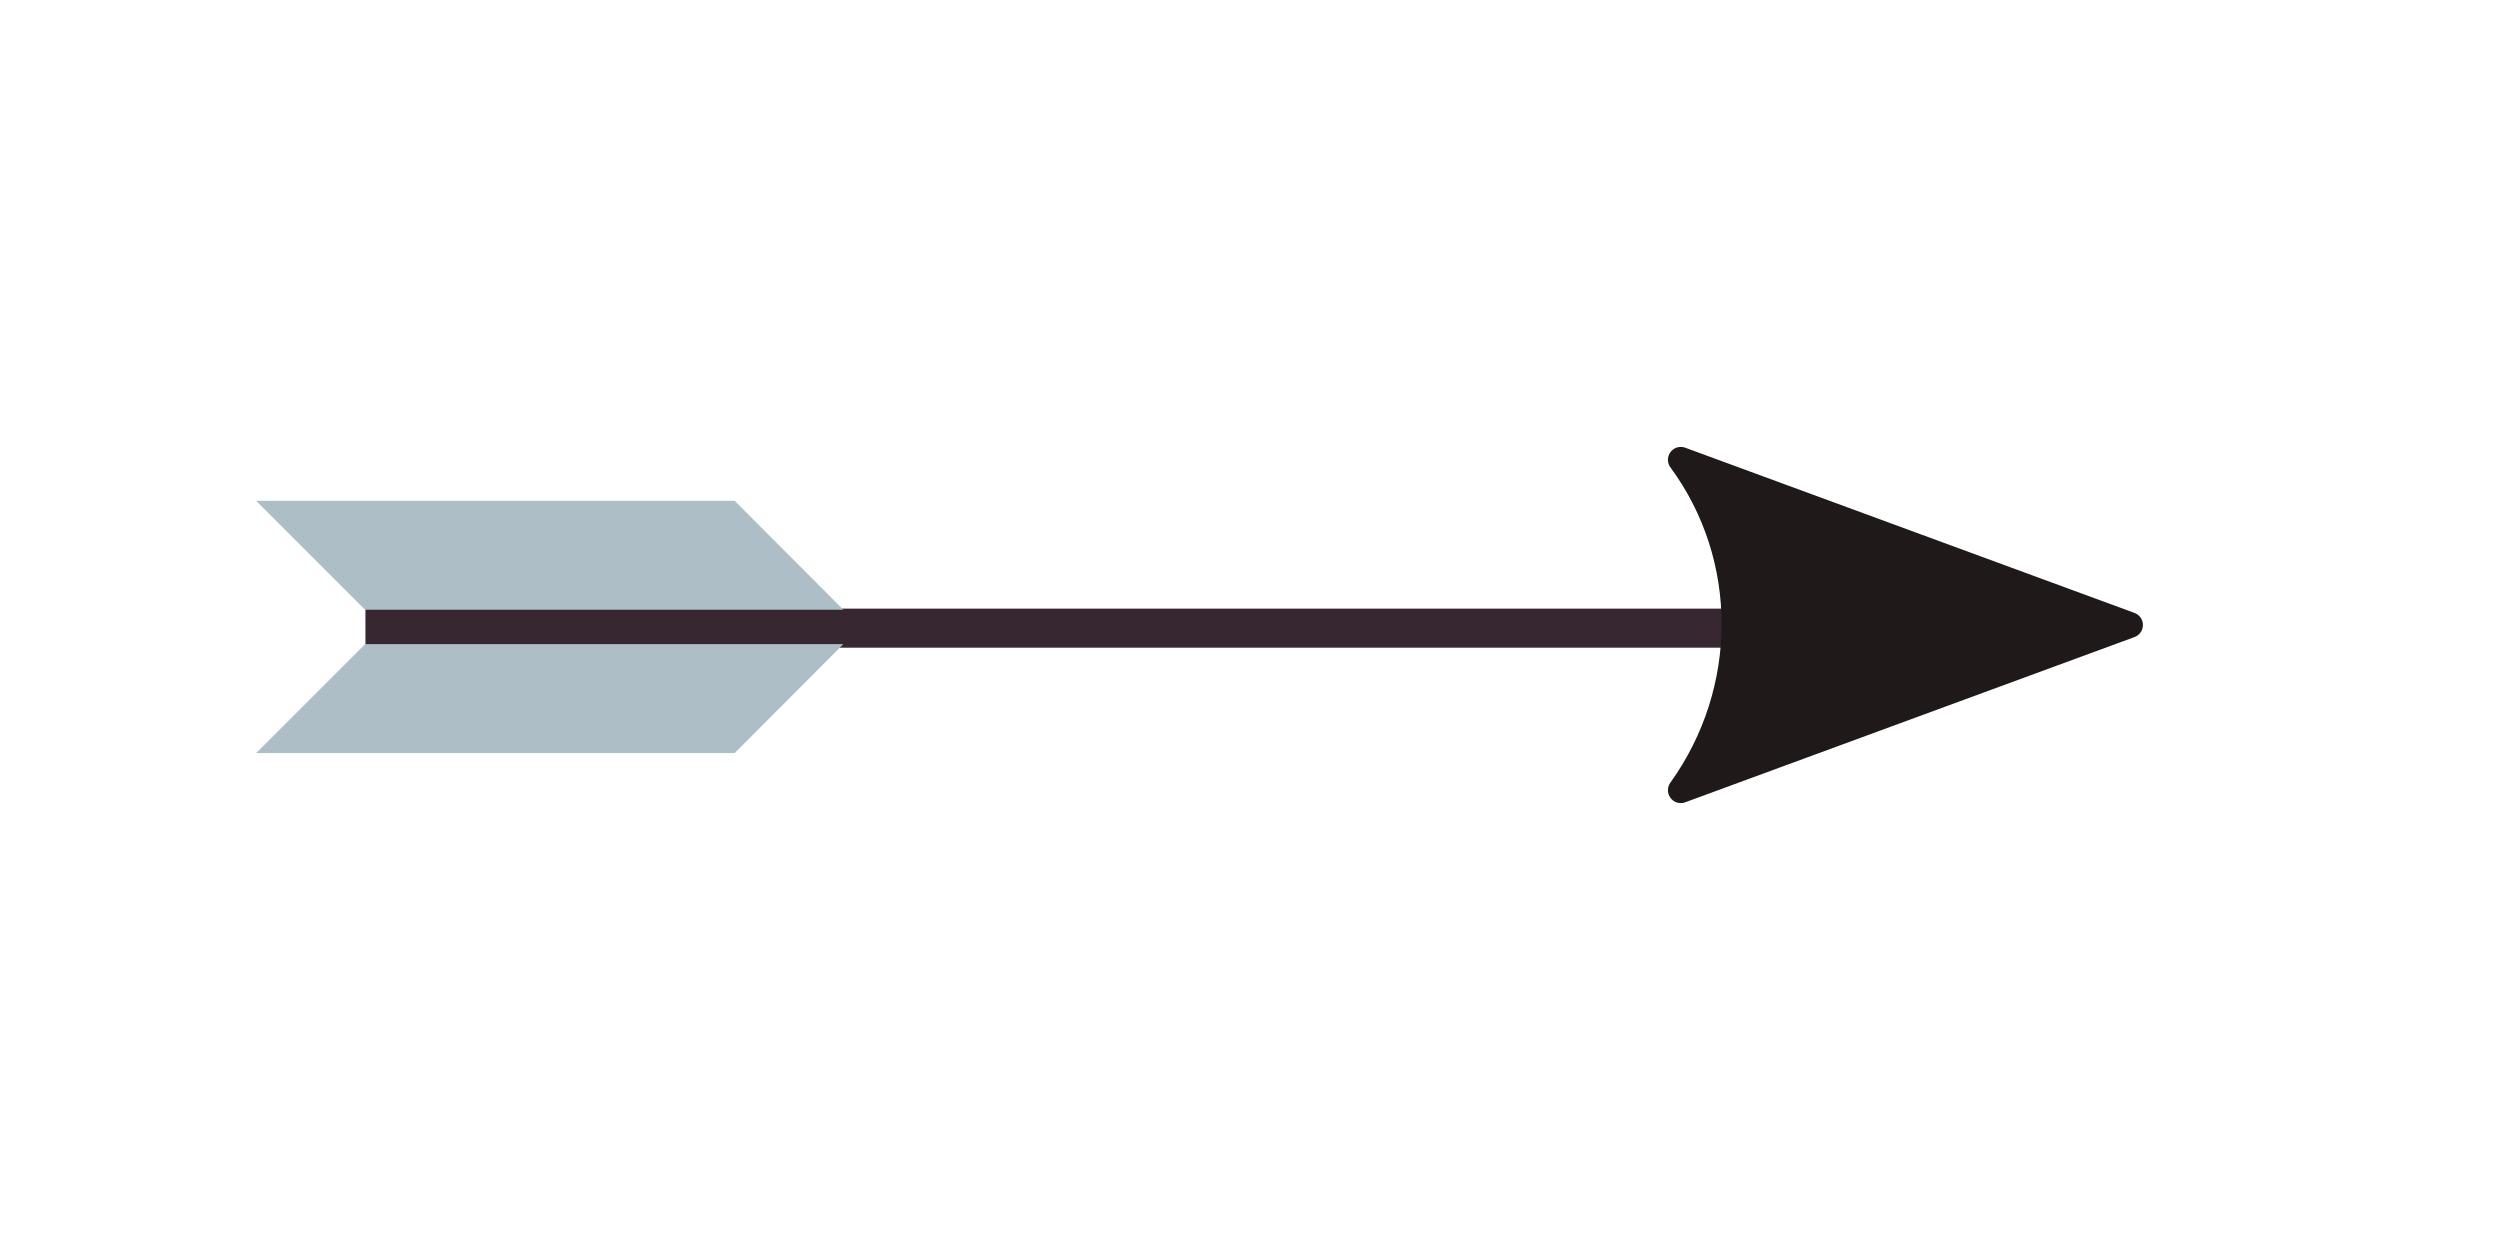
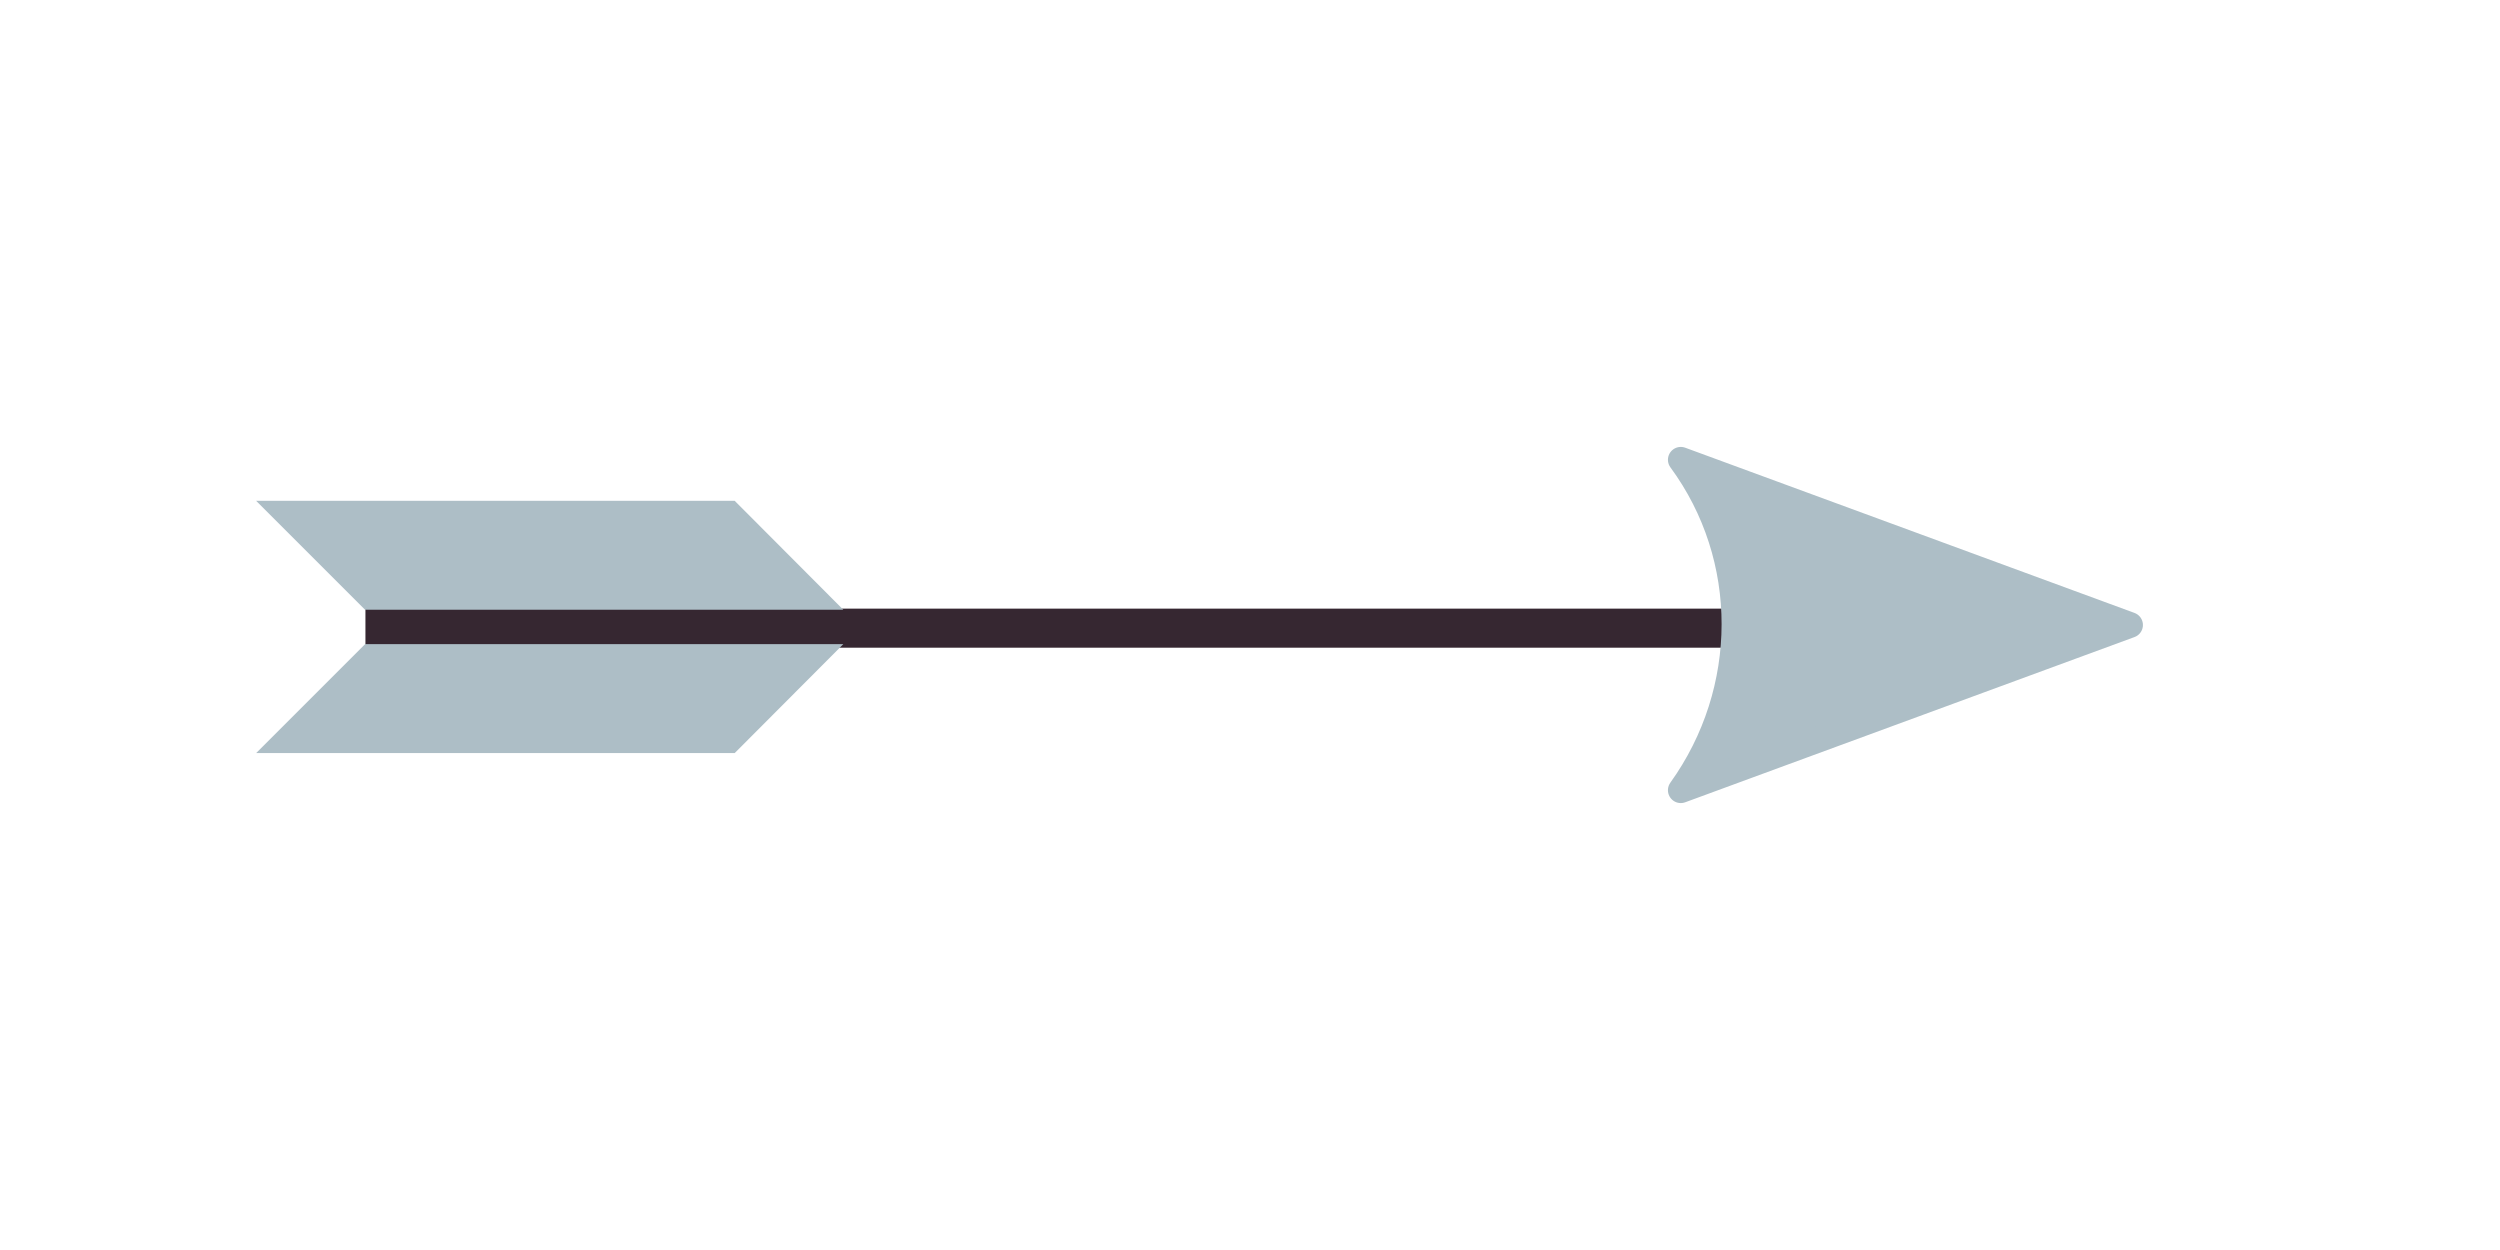
<svg xmlns="http://www.w3.org/2000/svg" version="1.1" id="svg2" width="64" height="32" viewBox="0 0 64 32">
  <defs id="defs6">
    <marker style="overflow:visible" id="Arrow2Lend" refX="0" refY="0" orient="auto">
-       <path transform="matrix(-1.1,0,0,-1.1,-1.1,0)" d="M 8.719,4.034 -2.207,0.016 8.719,-4.002 c -1.745,2.372 -1.735,5.617 -6e-7,8.035 z" style="fill:#20191a;fill-opacity:1;fill-rule:evenodd;stroke:#20191a;stroke-width:0.625;stroke-linejoin:round;stroke-opacity:1" id="path864" />
+       <path transform="matrix(-1.1,0,0,-1.1,-1.1,0)" d="M 8.719,4.034 -2.207,0.016 8.719,-4.002 c -1.745,2.372 -1.735,5.617 -6e-7,8.035 z" style="fill:#adbec6;fill-opacity:1;fill-rule:evenodd;stroke:#adbec6;stroke-width:0.625;stroke-linejoin:round;stroke-opacity:1" id="path864" />
    </marker>
    <marker style="overflow:visible" id="marker1409" refX="0" refY="0" orient="auto">
      <path transform="matrix(-0.8,0,0,-0.8,-10,0)" style="fill:#20191a;fill-opacity:1;fill-rule:evenodd;stroke:#20191a;stroke-width:1pt;stroke-opacity:1" d="M 0,0 5,-5 -12.5,0 5,5 Z" id="path1407" />
    </marker>
    <marker style="overflow:visible" id="Arrow1Lend" refX="0" refY="0" orient="auto">
      <path transform="matrix(-0.8,0,0,-0.8,-10,0)" style="fill:#000000;fill-opacity:1;fill-rule:evenodd;stroke:#000000;stroke-width:1pt;stroke-opacity:1" d="M 0,0 5,-5 -12.5,0 5,5 Z" id="path846" />
    </marker>
    <marker style="overflow:visible" id="marker1301" refX="0" refY="0" orient="auto">
      <path transform="matrix(0.8,0,0,0.8,10,0)" style="fill:#000000;fill-opacity:1;fill-rule:evenodd;stroke:#000000;stroke-width:1pt;stroke-opacity:1" d="M 0,0 5,-5 -12.5,0 5,5 Z" id="path1299" />
    </marker>
    <marker style="overflow:visible" id="Arrow1Lstart" refX="0" refY="0" orient="auto">
      <path transform="matrix(0.8,0,0,0.8,10,0)" style="fill:#000000;fill-opacity:1;fill-rule:evenodd;stroke:#000000;stroke-width:1pt;stroke-opacity:1" d="M 0,0 5,-5 -12.5,0 5,5 Z" id="path843" />
    </marker>
    <clipPath clipPathUnits="userSpaceOnUse" id="clipPath1210">
      <path style="display:none;fill:none;stroke:#000000;stroke-width:0.1;stroke-linecap:butt;stroke-linejoin:miter;stroke-miterlimit:4;stroke-dasharray:none;stroke-opacity:1" d="m -16.263,12.76 c 1.804,2.405 1.804,2.429 1.804,2.429 l 0.529,-0.024 -1.888,-2.453" id="path1212" />
    </clipPath>
  </defs>
  <g id="g10" />
  <g id="layer1">
    <g id="g1662" transform="matrix(-1,0,0,1,32,0)">
      <g id="g965" transform="translate(-6.769303)">
        <path style="fill:none;stroke:#362731;stroke-width:1;stroke-linecap:butt;stroke-linejoin:miter;stroke-miterlimit:4;stroke-dasharray:none;stroke-opacity:1" d="M 29.414,16.081 H -6.112" id="path1593" />
-         <path style="fill:none;stroke:#20191a;stroke-width:0.957;stroke-linecap:butt;stroke-linejoin:miter;stroke-miterlimit:4;stroke-dasharray:none;stroke-opacity:1;marker-end:url(#Arrow2Lend)" d="m -12.835,15.983 h -1.655" id="path841" />
+         <path style="fill:none;stroke:#adbec6;stroke-width:0.957;stroke-linecap:butt;stroke-linejoin:miter;stroke-miterlimit:4;stroke-dasharray:none;stroke-opacity:1;marker-end:url(#Arrow2Lend)" d="m -12.835,15.983 h -1.655" id="path841" />
      </g>
      <path style="fill:#adbec6;fill-opacity:1;stroke:none;stroke-width:0.1;stroke-linecap:butt;stroke-linejoin:miter;stroke-miterlimit:4;stroke-dasharray:none;stroke-opacity:1" d="m 13.192,12.821 h 12.251 l -2.789,2.789 H 10.411 l 2.781,-2.789" id="path896" />
      <path style="fill:#adbec6;fill-opacity:1;stroke:none;stroke-width:0.1;stroke-linecap:butt;stroke-linejoin:miter;stroke-miterlimit:4;stroke-dasharray:none;stroke-opacity:1" d="M 13.192,19.279 H 25.442 L 22.653,16.49 H 10.411 l 2.781,2.789" id="path906" />
    </g>
  </g>
</svg>
